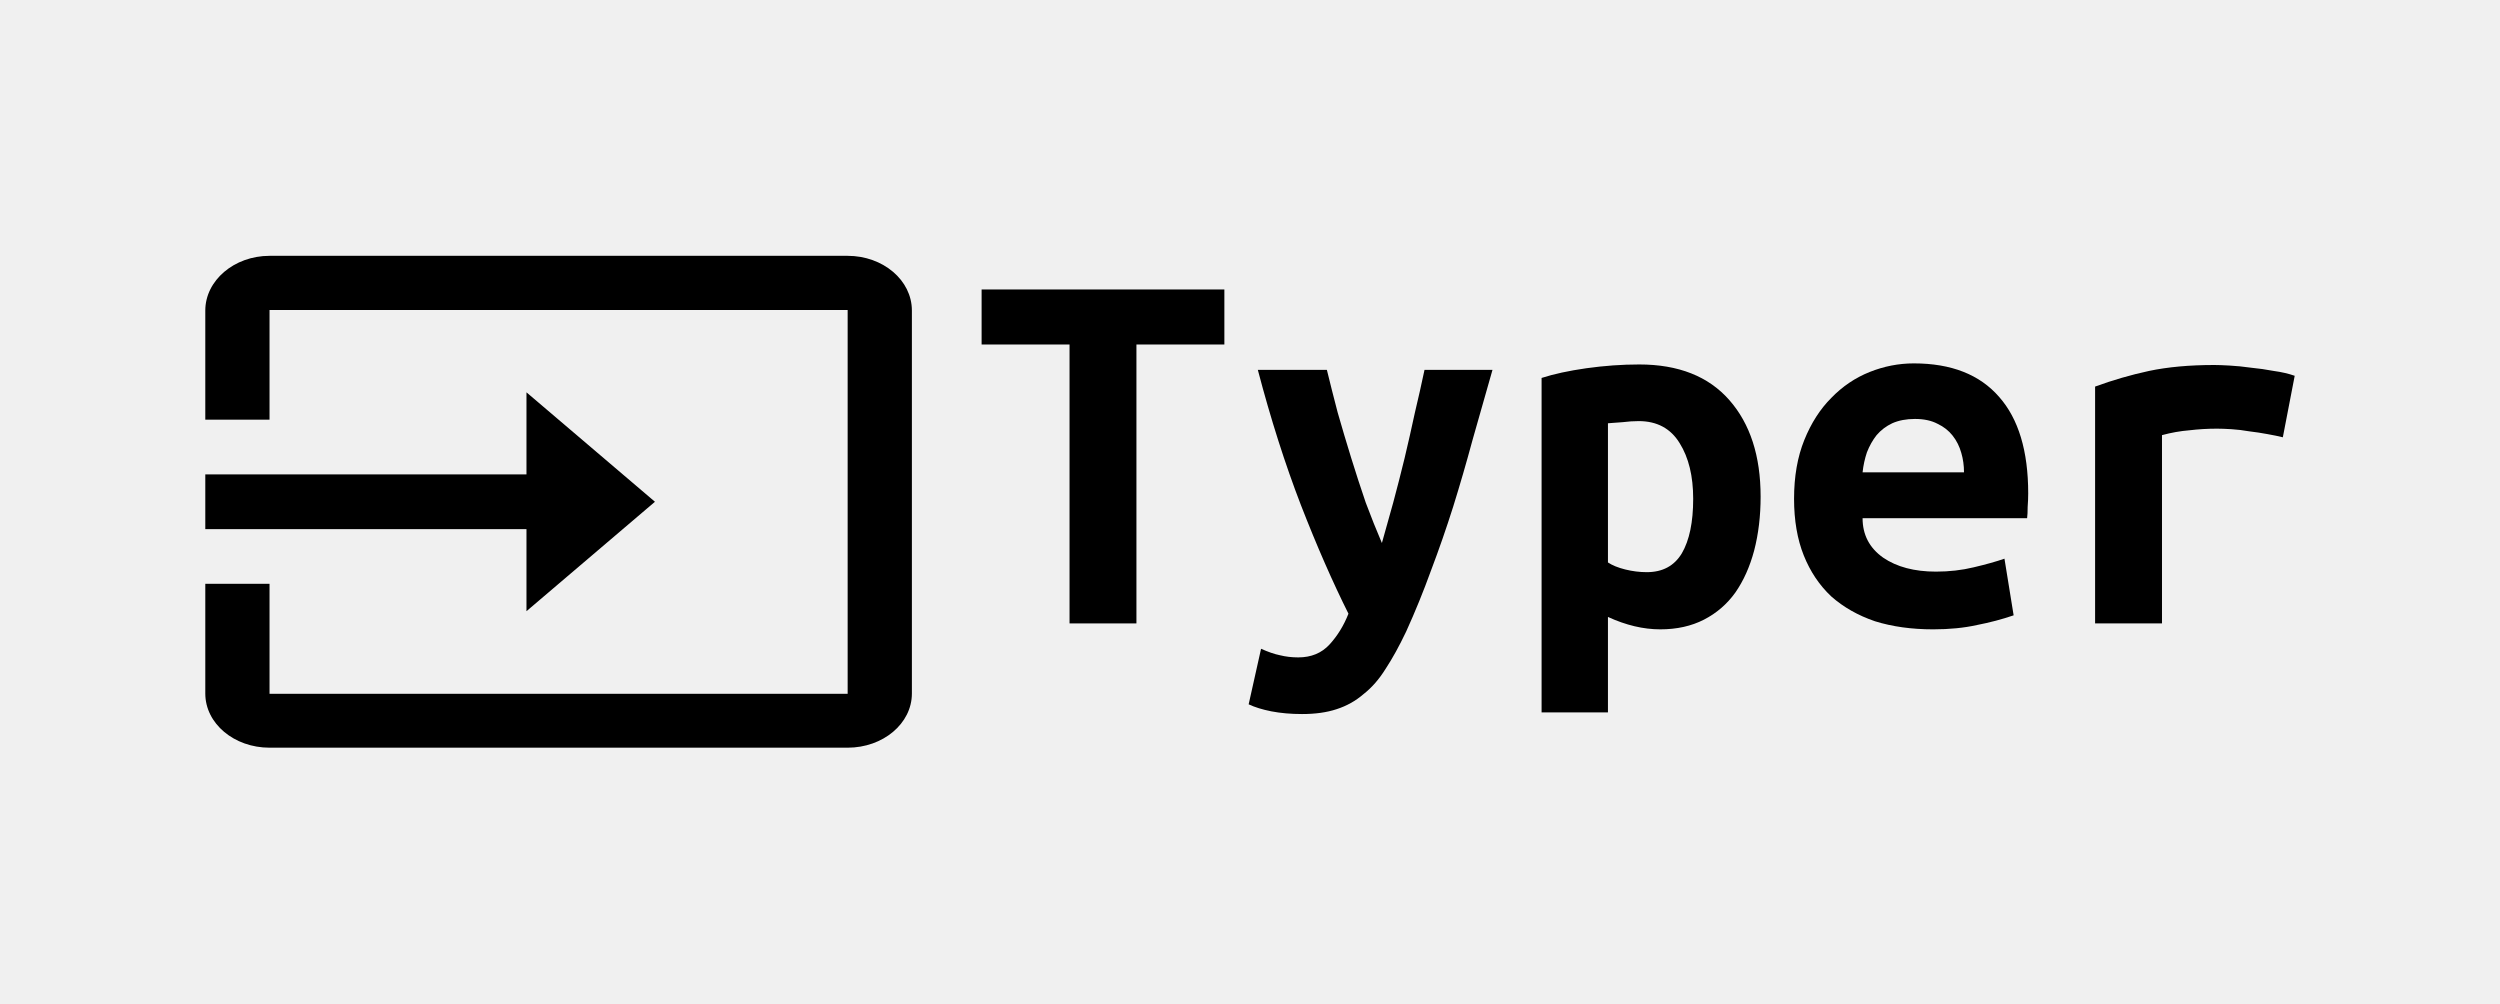
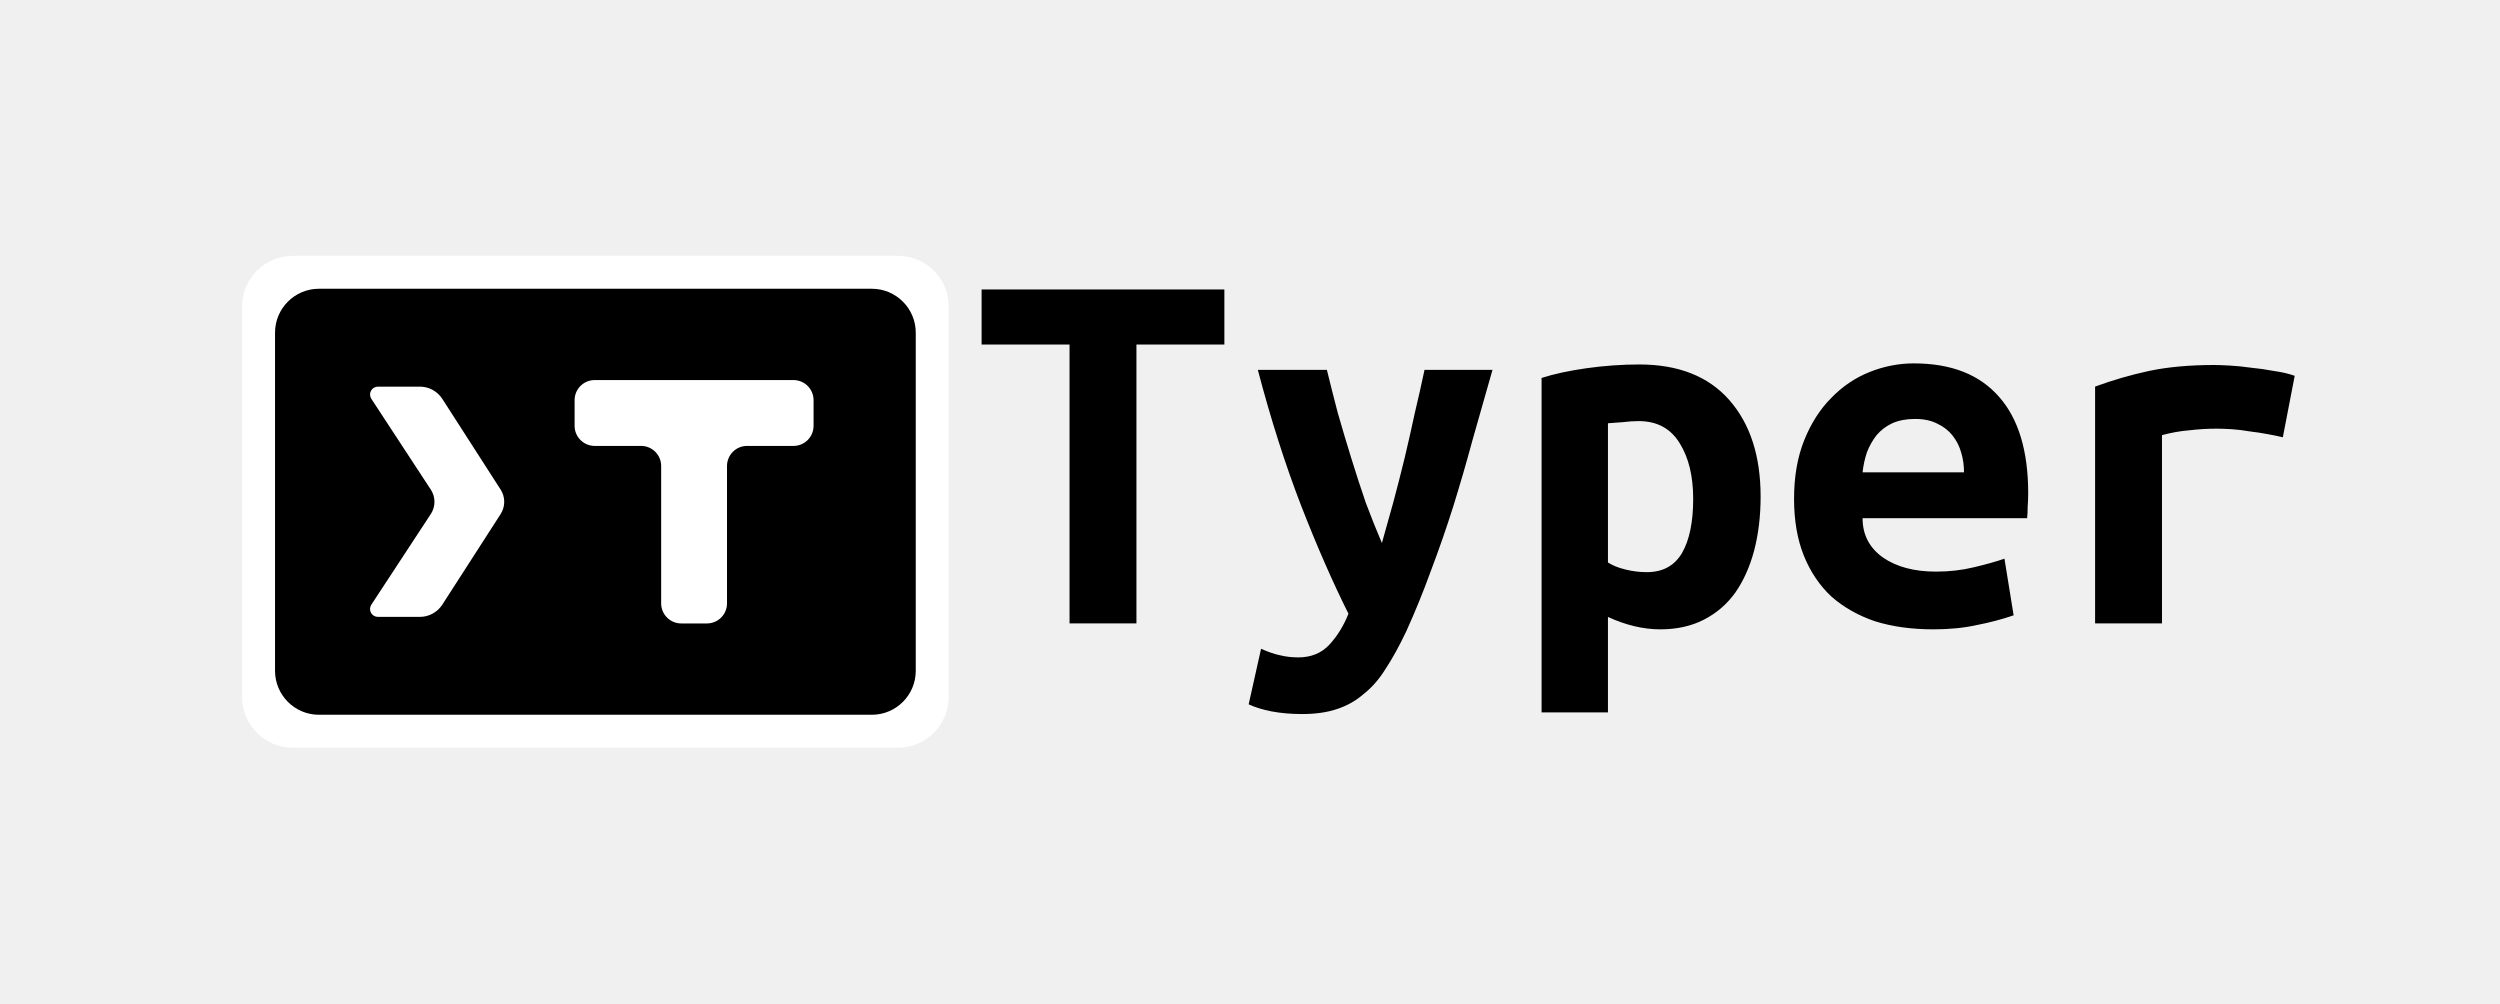
<svg xmlns="http://www.w3.org/2000/svg" id="svg8" version="1.1" viewBox="0 0 591.169 237.3" height="237.3mm" width="591.169mm">
  <defs id="defs2" />
  <rect y="1.4210855e-14" x="7.1054274e-15" height="237.3" width="591.169" id="rect824" style="opacity:0.98;fill:none;fill-opacity:1;stroke-width:0.43" />
-   <g aria-label="Typer" style="font-style:normal;font-weight:normal;font-size:127.57px;line-height:1.25;font-family:sans-serif;letter-spacing:0px;word-spacing:0px;fill:#000000;fill-opacity:1;stroke:none;stroke-width:3.189" id="text861">
-     <path d="m 289.524,68.451 v 13.012 h -20.794 v 65.954 h -15.819 V 81.463 H 232.118 v -13.012 z" style="font-style:normal;font-variant:normal;font-weight:bold;font-stretch:normal;font-family:'Ubuntu Mono';-inkscape-font-specification:'Ubuntu Mono Bold';stroke-width:3.189" id="path843" />
-     <path d="m 352.927,87.459 q -2.424,8.42 -4.72,16.584 -2.169,8.037 -4.593,15.819 -2.424,7.654 -5.23,15.053 -2.679,7.399 -5.868,14.415 -2.424,5.103 -4.848,8.802 -2.296,3.7 -5.23,5.996 -2.807,2.424 -6.379,3.572 -3.444,1.148 -8.164,1.148 -3.955,0 -7.271,-0.638 -3.189,-0.638 -5.358,-1.658 l 2.934,-13.14 q 2.551,1.148 4.465,1.531 2.041,0.51 4.337,0.51 4.593,0 7.399,-3.062 2.807,-3.062 4.465,-7.271 -5.613,-11.226 -11.226,-25.642 -5.613,-14.543 -10.206,-32.02 h 16.329 q 1.148,4.72 2.551,10.078 1.531,5.358 3.189,10.716 1.658,5.358 3.444,10.588 1.914,5.103 3.827,9.568 1.276,-4.465 2.679,-9.568 1.403,-5.23 2.679,-10.461 1.276,-5.358 2.424,-10.716 1.276,-5.358 2.296,-10.206 z" style="font-style:normal;font-variant:normal;font-weight:bold;font-stretch:normal;font-family:'Ubuntu Mono';-inkscape-font-specification:'Ubuntu Mono Bold';stroke-width:3.189" id="path845" />
-     <path d="m 400.383,117.948 q 0,-8.037 -3.189,-13.14 -3.189,-5.23 -9.695,-5.23 -1.786,0 -3.827,0.255 -2.041,0.128 -3.444,0.255 v 32.913 q 1.531,1.021 4.082,1.658 2.551,0.638 5.103,0.638 5.613,0 8.292,-4.465 2.679,-4.593 2.679,-12.885 z m 15.946,-0.51 q 0,6.889 -1.531,12.757 -1.531,5.741 -4.465,9.95 -2.934,4.082 -7.399,6.379 -4.465,2.296 -10.333,2.296 -5.996,0 -12.374,-2.934 v 22.58 H 364.535 V 89.372 q 4.337,-1.403 10.588,-2.296 6.379,-0.893 12.502,-0.893 13.905,0 21.304,8.42 7.399,8.42 7.399,22.835 z" style="font-style:normal;font-variant:normal;font-weight:bold;font-stretch:normal;font-family:'Ubuntu Mono';-inkscape-font-specification:'Ubuntu Mono Bold';stroke-width:3.189" id="path847" />
-     <path d="m 424.238,117.948 q 0,-7.909 2.424,-13.905 2.424,-5.996 6.379,-9.95 3.955,-4.082 9.057,-6.123 5.103,-2.041 10.461,-2.041 13.267,0 20.156,7.909 6.889,7.782 6.889,22.835 0,1.531 -0.128,3.189 0,1.658 -0.128,2.679 h -38.909 q 0,5.868 4.848,9.313 4.848,3.317 12.502,3.317 4.72,0 8.93,-1.021 4.337,-1.021 7.271,-2.041 l 2.169,13.395 q -4.082,1.403 -8.675,2.296 -4.593,1.021 -10.333,1.021 -7.654,0 -13.778,-1.914 -5.996,-2.041 -10.333,-5.868 -4.21,-3.955 -6.506,-9.695 -2.296,-5.741 -2.296,-13.395 z m 40.185,-6.251 q 0,-2.424 -0.638,-4.593 -0.638,-2.296 -2.041,-4.082 -1.403,-1.786 -3.572,-2.807 -2.169,-1.148 -5.358,-1.148 -3.062,0 -5.358,1.021 -2.169,1.021 -3.7,2.807 -1.403,1.786 -2.296,4.082 -0.765,2.296 -1.021,4.72 z" style="font-style:normal;font-variant:normal;font-weight:bold;font-stretch:normal;font-family:'Ubuntu Mono';-inkscape-font-specification:'Ubuntu Mono Bold';stroke-width:3.189" id="path849" />
-     <path d="m 539.817,103.405 q -1.531,-0.383 -3.7,-0.765 -2.041,-0.383 -4.21,-0.638 -2.169,-0.383 -4.21,-0.51 -2.041,-0.128 -3.444,-0.128 -3.317,0 -6.506,0.383 -3.189,0.255 -6.506,1.148 v 44.522 H 495.422 V 91.414 q 6.251,-2.296 12.757,-3.7 6.634,-1.403 15.436,-1.403 1.276,0 3.572,0.128 2.424,0.128 5.103,0.51 2.679,0.255 5.358,0.765 2.807,0.383 4.975,1.148 z" style="font-style:normal;font-variant:normal;font-weight:bold;font-stretch:normal;font-family:'Ubuntu Mono';-inkscape-font-specification:'Ubuntu Mono Bold';stroke-width:3.189" id="path851" />
+   <g id="g818" transform="translate(-5.344423)">
+     <path style="font-weight:bold;font-size:127.57px;line-height:1.25;font-family:'Ubuntu Mono';-inkscape-font-specification:'Ubuntu Mono Bold';letter-spacing:0px;word-spacing:0px;stroke-width:3.189" d="m 294.869,68.451 v 13.012 H 274.075 V 147.417 H 258.256 V 81.463 h -20.794 v -13.012 z m 63.402,19.008 q -2.424,8.42 -4.72,16.584 -2.169,8.037 -4.593,15.819 -2.424,7.654 -5.23,15.053 -2.679,7.399 -5.868,14.415 -2.424,5.103 -4.848,8.802 -2.296,3.7 -5.23,5.996 -2.807,2.424 -6.378,3.572 -3.444,1.148 -8.164,1.148 -3.955,0 -7.271,-0.638 -3.189,-0.638 -5.358,-1.658 l 2.934,-13.14 q 2.551,1.148 4.465,1.531 2.041,0.51 4.337,0.51 4.593,0 7.399,-3.062 2.807,-3.062 4.465,-7.271 -5.613,-11.226 -11.226,-25.642 -5.613,-14.543 -10.206,-32.02 h 16.329 q 1.148,4.72 2.551,10.078 1.531,5.358 3.189,10.716 1.658,5.358 3.444,10.588 1.914,5.103 3.827,9.568 1.276,-4.465 2.679,-9.568 1.403,-5.23 2.679,-10.461 1.276,-5.358 2.424,-10.716 1.276,-5.358 2.296,-10.206 z m 47.456,30.489 q 0,-8.037 -3.189,-13.14 -3.189,-5.23 -9.695,-5.23 -1.786,0 -3.827,0.255 -2.041,0.128 -3.444,0.255 v 32.913 q 1.531,1.021 4.082,1.658 2.551,0.638 5.103,0.638 5.613,0 8.292,-4.465 2.679,-4.593 2.679,-12.885 z m 15.946,-0.51 q 0,6.889 -1.531,12.757 -1.531,5.741 -4.465,9.95 -2.934,4.082 -7.399,6.378 -4.465,2.296 -10.333,2.296 -5.996,0 -12.374,-2.934 v 22.58 H 369.879 V 89.373 q 4.337,-1.403 10.588,-2.296 6.378,-0.893 12.502,-0.893 13.905,0 21.304,8.42 7.399,8.42 7.399,22.835 z m 7.909,0.51 q 0,-7.909 2.424,-13.905 2.424,-5.996 6.378,-9.95 3.955,-4.082 9.057,-6.123 5.103,-2.041 10.461,-2.041 13.267,0 20.156,7.909 6.889,7.782 6.889,22.835 0,1.531 -0.128,3.189 0,1.658 -0.128,2.679 h -38.909 q 0,5.868 4.848,9.313 4.848,3.317 12.502,3.317 4.72,0 8.93,-1.021 4.337,-1.021 7.271,-2.041 l 2.169,13.395 q -4.082,1.403 -8.675,2.296 -4.593,1.021 -10.333,1.021 -7.654,0 -13.778,-1.914 -5.996,-2.041 -10.333,-5.868 -4.21,-3.955 -6.506,-9.695 -2.296,-5.741 -2.296,-13.395 z m 40.185,-6.251 q 0,-2.424 -0.638,-4.593 -0.638,-2.296 -2.041,-4.082 -1.403,-1.786 -3.572,-2.807 -2.169,-1.148 -5.358,-1.148 -3.062,0 -5.358,1.021 -2.169,1.021 -3.7,2.807 -1.403,1.786 -2.296,4.082 -0.765,2.296 -1.021,4.72 z m 75.394,-8.292 q -1.531,-0.383 -3.7,-0.765 -2.041,-0.383 -4.21,-0.638 -2.169,-0.383 -4.21,-0.51 -2.041,-0.128 -3.444,-0.128 -3.317,0 -6.506,0.383 -3.189,0.255 -6.506,1.148 v 44.522 H 500.766 V 91.414 q 6.251,-2.296 12.757,-3.7 6.634,-1.403 15.436,-1.403 1.276,0 3.572,0.128 2.424,0.128 5.103,0.51 2.679,0.255 5.358,0.765 2.807,0.383 4.975,1.148 z" id="text861" aria-label="Typer" />
+     <g id="g18" transform="translate(3.86859)">
+       <rect style="fill:#ffffff;fill-opacity:1;stroke:none;stroke-width:1.184" id="rect17" width="167.083" height="116.31" x="58.725" y="60.495" ry="12" />
+       <rect style="fill:#000000;fill-opacity:1;stroke:none;stroke-width:1.049" id="rect17-3" width="151.512" height="100.739" x="66.511" y="68.28" ry="10.394" />
+       <path style="font-weight:bold;font-size:16.933px;font-family:'Ubuntu Mono';-inkscape-font-specification:'Ubuntu Mono Bold';fill:#ffffff;stroke-width:1.311" d="m 124.52,104.097 v 4.057 a 3.175,3.175 135 0 1 -3.175,3.175 l -7.331,0 a 3.175,3.175 135 0 0 -3.175,3.175 l 0,21.71 a 3.175,3.175 135 0 1 -3.175,3.175 h -4.057 a 3.175,3.175 45 0 1 -3.175,-3.175 l 0,-21.71 a 3.175,3.175 45 0 0 -3.175,-3.175 h -7.331 a 3.175,3.175 45 0 1 -3.175,-3.175 v -4.057 a 3.175,3.175 135 0 1 3.175,-3.175 h 31.419 a 3.175,3.175 45 0 1 3.175,3.175 z" id="text1-9-0-4-9-2-9-8-3-8-1-7-6" aria-label="T" transform="matrix(1.496134,0,0,1.496134,7.559694,-61.11867)" />
+       <path style="color:#000000;-inkscape-font-specification:'Ubuntu Mono Bold';fill:#ffffff;-inkscape-stroke:none" d="m -303.025,937.098 14.072,21.484 a 5.247,5.247 90.019 0 1 -0.002,5.753 l -14.073,21.453 a 1.857,1.857 61.632 0 0 1.553,2.876 l 9.931,0 a 6.306,6.306 151.389 0 0 5.302,-2.892 l 13.793,-21.421 a 5.345,5.345 90.017 0 0 0.002,-5.785 l -13.795,-21.452 a 6.301,6.301 28.628 0 0 -5.3,-2.893 l -9.929,0 a 1.859,1.859 118.387 0 0 -1.555,2.877 z" id="path4-08-1-6" transform="translate(392.3082,-842.7926)" />
+     </g>
  </g>
-   <path d="M 200.442,60.495 H 63.735 c -8.354,0 -15.19,5.822 -15.19,12.938 V 99.243 H 63.735 V 73.303 H 200.442 V 164.061 H 63.735 V 138.056 H 48.546 v 25.94 c 0,7.116 6.835,12.808 15.19,12.808 H 200.442 c 8.354,0 15.19,-5.693 15.19,-12.808 V 73.433 c 0,-7.18 -6.835,-12.938 -15.19,-12.938 z M 124.494,144.525 154.873,118.65 124.494,92.774 V 112.181 H 48.546 v 12.938 h 75.948 z" id="path821" style="stroke-width:7.009" />
</svg>
